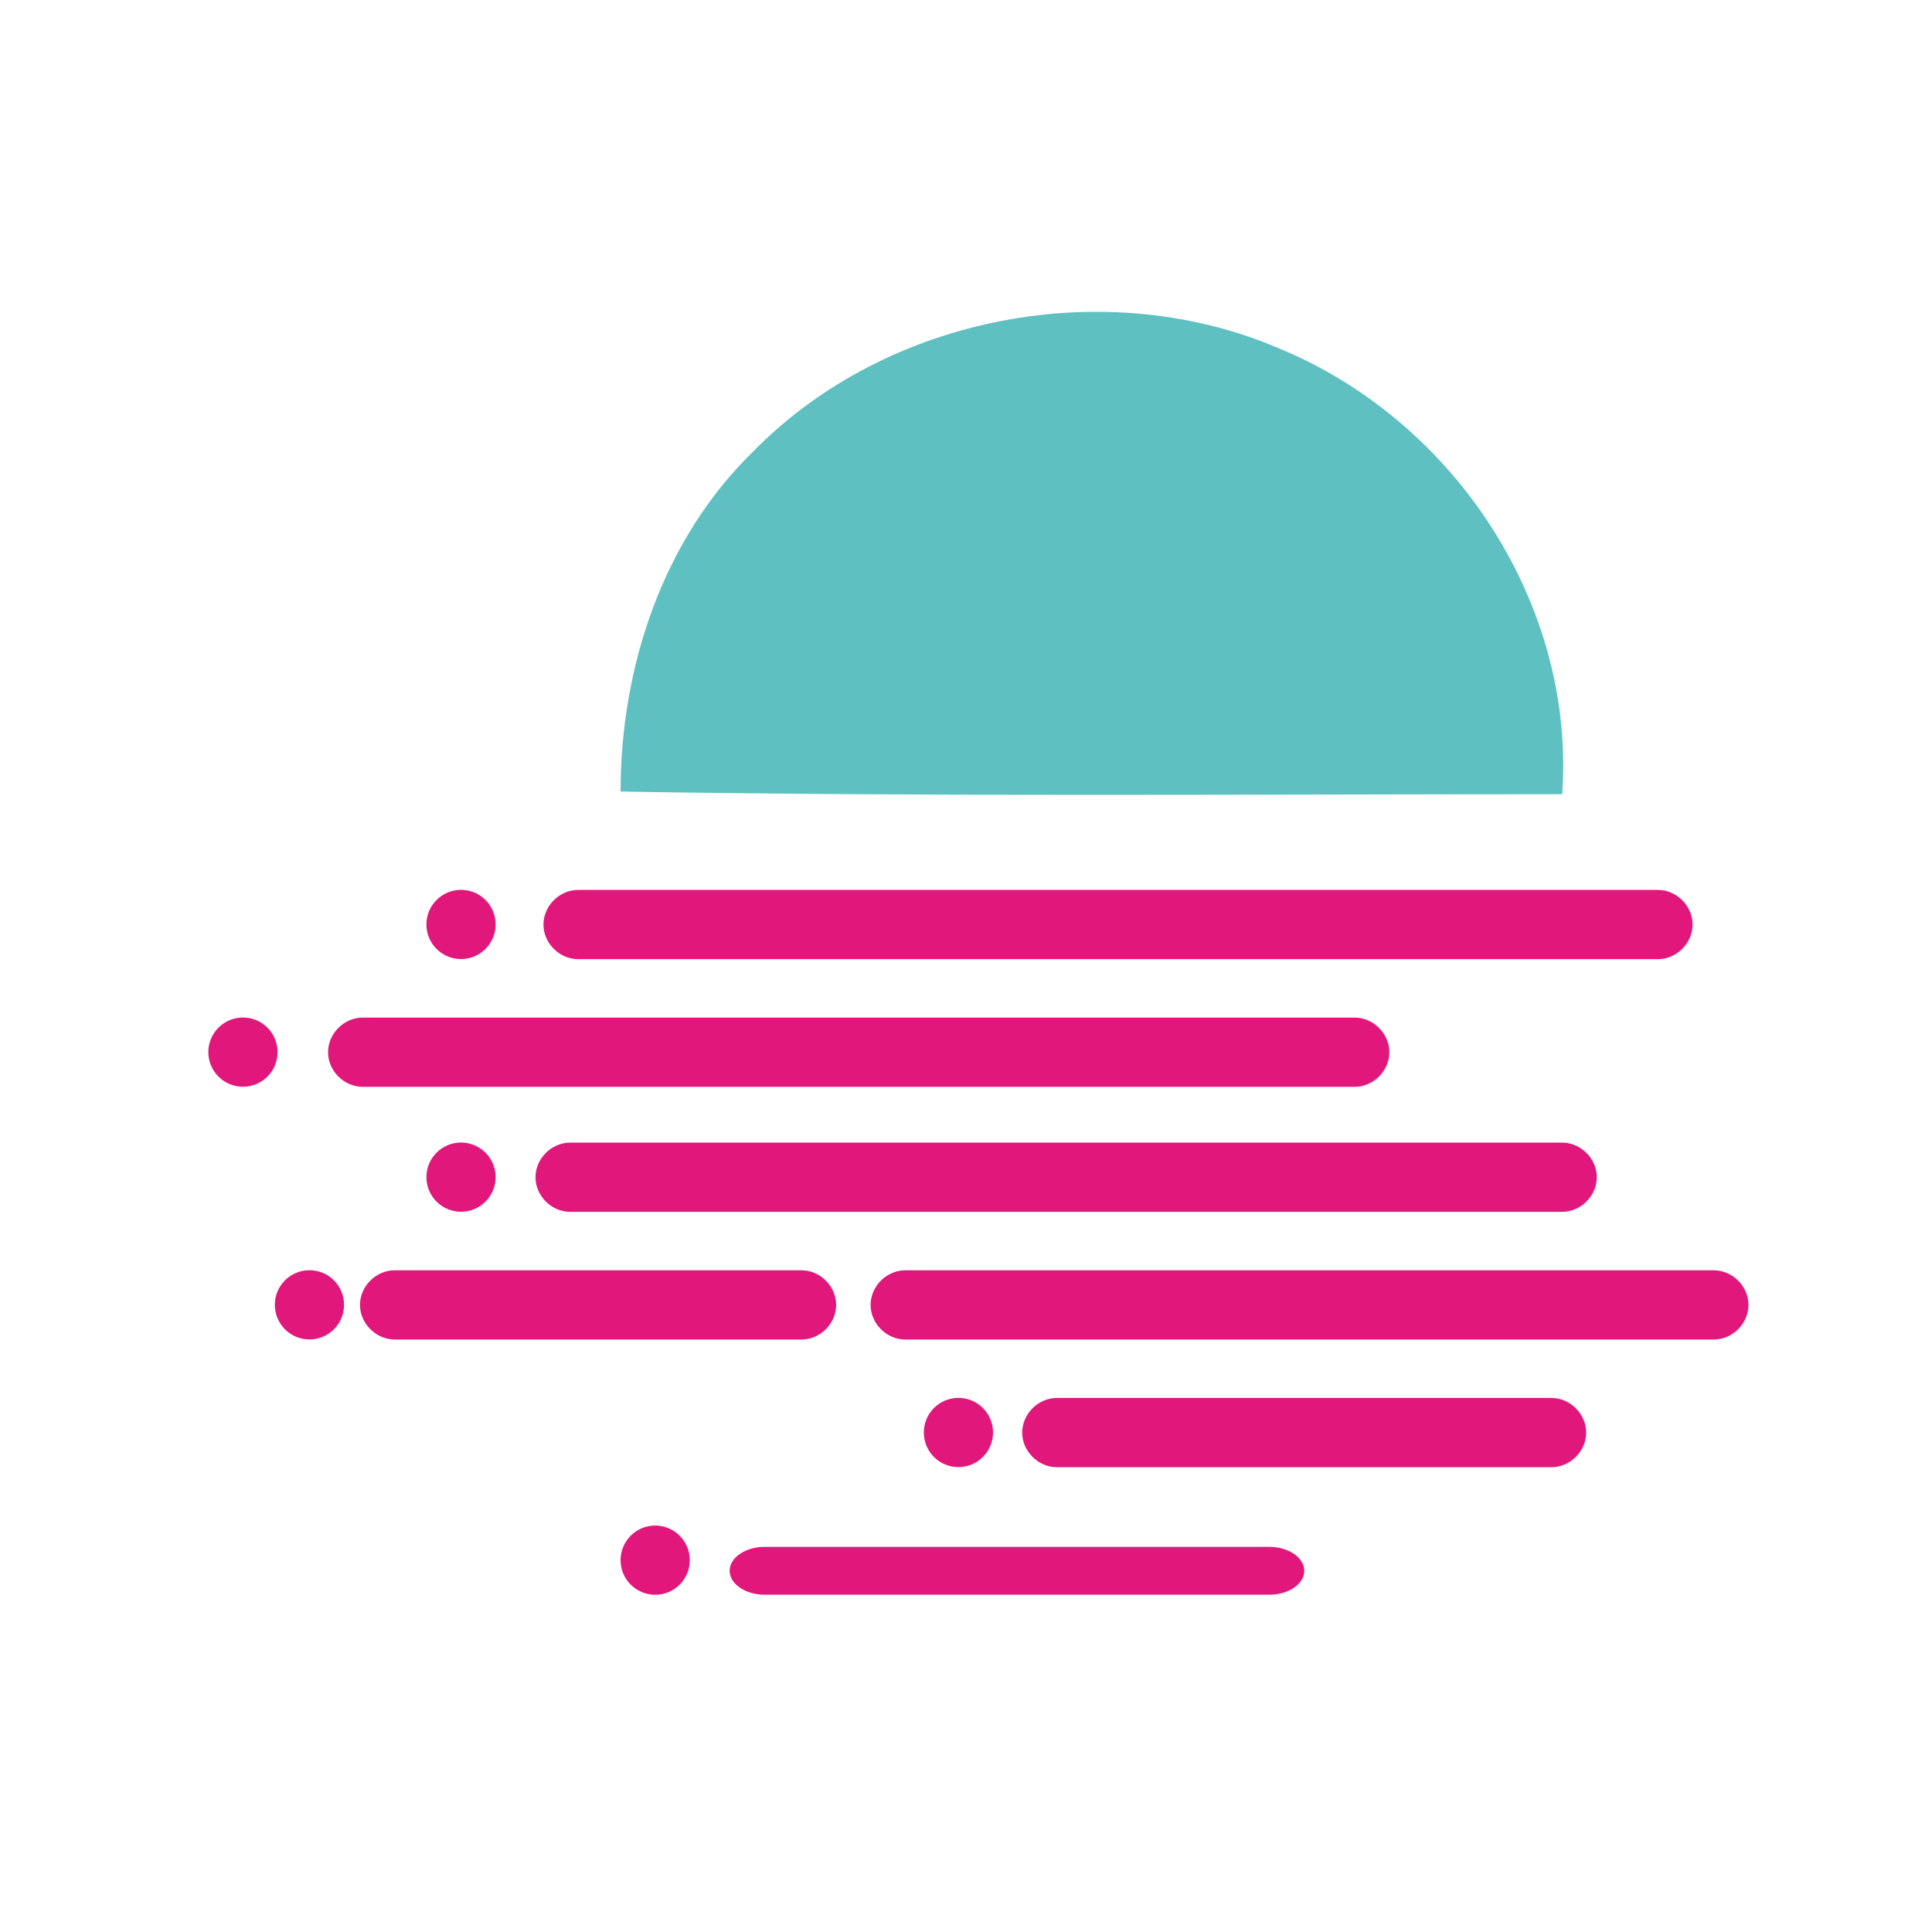
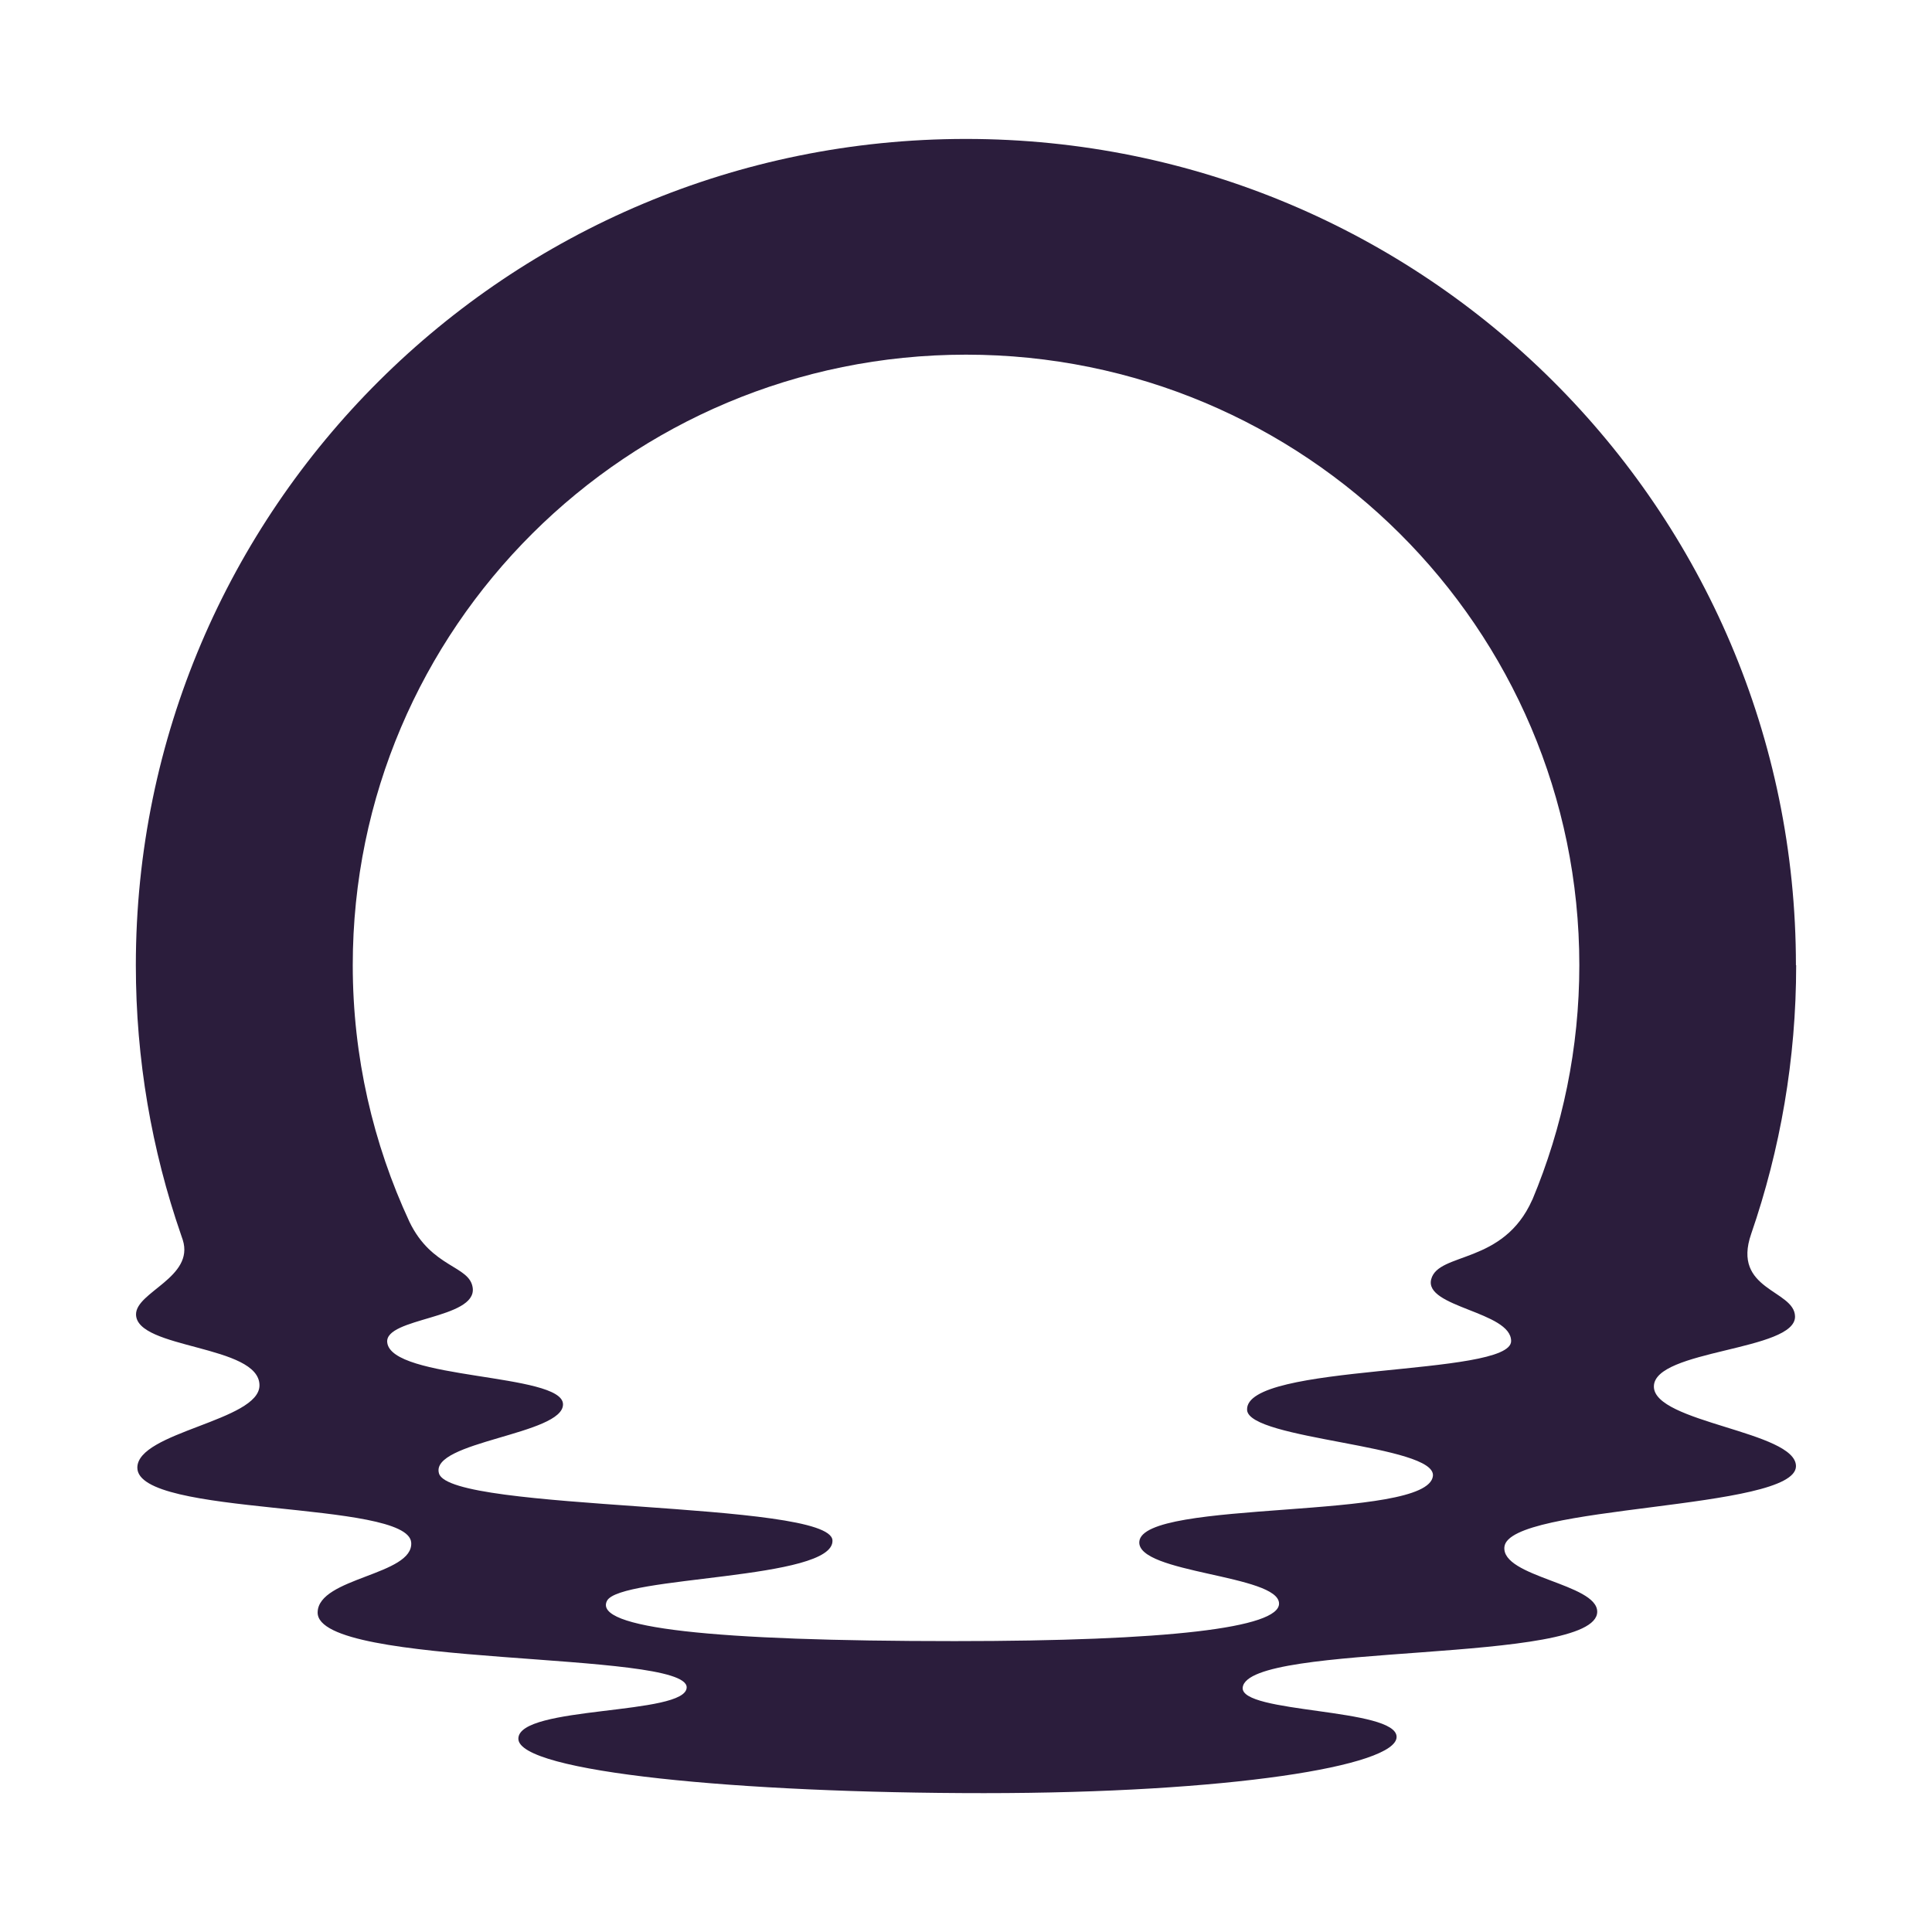
- <svg width="24" height="24" viewBox="0 0 24 24" fill="none">
-   <g>
-     <path fill="#5FC0C1" d="m15.937,4.348c2.181,0.925 3.635,3.205 3.469,5.518c-3.899,0 -7.798,0.033 -11.697,-0.033c0,-1.553 0.529,-3.139 1.652,-4.229c1.652,-1.685 4.394,-2.214 6.575,-1.256z" />
-     <path fill="#E1177C" d="m15.772,19.216c0.231,0 0.43,0.132 0.43,0.297s-0.198,0.297 -0.43,0.297l-6.278,0c-0.231,0 -0.43,-0.132 -0.43,-0.297s0.198,-0.297 0.43,-0.297l6.278,0z" />
-     <ellipse fill="#E1177C" ry="0.43" rx="0.43" cy="19.381" cx="8.139" />
-     <ellipse fill="#E1177C" ry="0.43" rx="0.43" cy="17.795" cx="11.906" />
-     <path fill="#E1177C" d="m19.274,17.366c0.231,0 0.43,0.198 0.43,0.43c0,0.231 -0.198,0.43 -0.43,0.43l-6.146,0c-0.231,0 -0.43,-0.198 -0.43,-0.43c0,-0.231 0.198,-0.43 0.43,-0.43l6.146,0z" />
-     <ellipse fill="#E1177C" ry="0.43" rx="0.43" cy="16.209" cx="3.844" />
-     <path fill="#E1177C" d="m9.957,15.78c0.231,0 0.43,0.198 0.43,0.43s-0.198,0.43 -0.43,0.43l-5.055,0c-0.231,0 -0.43,-0.198 -0.43,-0.43s0.198,-0.43 0.43,-0.43l5.055,0z" />
-     <path fill="#E1177C" d="m21.29,15.78c0.231,0 0.43,0.198 0.43,0.43s-0.198,0.43 -0.43,0.43l-10.045,0c-0.231,0 -0.43,-0.198 -0.43,-0.43s0.198,-0.43 0.43,-0.43l10.045,0z" />
-     <path fill="#E1177C" d="m19.406,14.194c0.231,0 0.43,0.198 0.43,0.43c0,0.231 -0.198,0.43 -0.43,0.43l-12.324,0c-0.231,0 -0.43,-0.198 -0.43,-0.43c0,-0.231 0.198,-0.43 0.43,-0.43l12.324,0z" />
-     <ellipse fill="#E1177C" ry="0.43" rx="0.43" cy="14.623" cx="5.727" />
-     <path fill="#E1177C" d="m16.829,12.641c0.231,0 0.43,0.198 0.43,0.43c0,0.231 -0.198,0.43 -0.43,0.43l-12.324,0c-0.231,0 -0.43,-0.198 -0.43,-0.43c0,-0.231 0.198,-0.43 0.43,-0.43l12.324,0z" />
-     <ellipse fill="#E1177C" ry="0.43" rx="0.43" cy="13.07" cx="3.018" />
-     <ellipse fill="#E1177C" ry="0.43" rx="0.43" cy="11.484" cx="5.727" />
-     <path fill="#E1177C" d="m20.596,11.055c0.231,0 0.43,0.198 0.43,0.43c0,0.231 -0.198,0.43 -0.43,0.43l-13.415,0c-0.231,0 -0.43,-0.198 -0.43,-0.43c0,-0.231 0.198,-0.43 0.43,-0.43l13.415,0z" />
-   </g>
+ <svg xmlns="http://www.w3.org/2000/svg" width="256" height="256" version="1.1" viewBox="0 0 256 256">
+   <path d="m237.97 127.9c0-60.473-49.243-109.49-109.98-109.49-60.736 0-109.99 49.021-109.99 109.49 0 12.503 2.11 24.511 5.982 35.702 0.025 0.05 0.236 0.692 0.236 0.692 1.564 4.954-6.193 6.893-6.193 9.859 0 4.645 16.357 4.014 16.357 9.413 0 4.707-16.184 6.165-16.184 10.909 0 6.559 35.829 4.273 36.288 9.908 0.347 4.349-12.324 4.62-12.397 9.265-0.124 7.425 48.898 4.99 48.898 9.931 0 3.743-22.302 2.384-22.302 6.808 0 4.422 29.351 7.213 61.704 7.213 32.354 0 54.667-3.581 54.667-7.449 0-3.866-20.824-3.076-20.39-6.561 0.745-6.09 46.973-2.976 46.973-10.031 0-3.717-12.708-4.582-12.298-8.587 0.584-5.657 38.634-4.817 38.634-10.698 0-4.62-18.862-5.757-18.827-10.563 0.026-4.904 18.827-4.695 18.703-9.291-0.099-3.532-8.412-3.446-5.807-10.932 3.846-11.156 5.957-23.128 5.957-35.592zm-34.947 31.095c-3.822 8.611-12.412 6.881-13.378 10.501-1.005 3.743 10.587 4.287 10.587 8.203 0 4.756-35.333 2.855-34.986 9.131 0.223 3.953 25.093 4.62 24.623 8.747-0.683 5.979-38.534 2.989-38.906 8.721-0.273 4.2 18.479 4.349 18.517 8.179 0.038 3.223-14.72 4.978-42.991 4.978-32.192 0-47.855-1.729-46.067-5.324 1.663-3.361 30.17-2.742 29.884-8.03-0.285-5.275-50.623-3.731-52.136-8.857-1.266-4.262 16.544-5.14 16.431-9.192-0.112-4.125-22.798-3.187-23.293-8.191-0.323-3.272 11.852-3.076 11.331-7.202-0.385-3.001-5.411-2.582-8.389-8.771-4.803-10.34-7.508-21.854-7.508-33.998 0-44.672 36.388-80.895 81.264-80.895 44.875 0 81.263 36.221 81.263 80.895 0 11.019-2.222 21.521-6.23 31.095z" fill="#2b1d3c" stroke-width="1.978" />
</svg>
